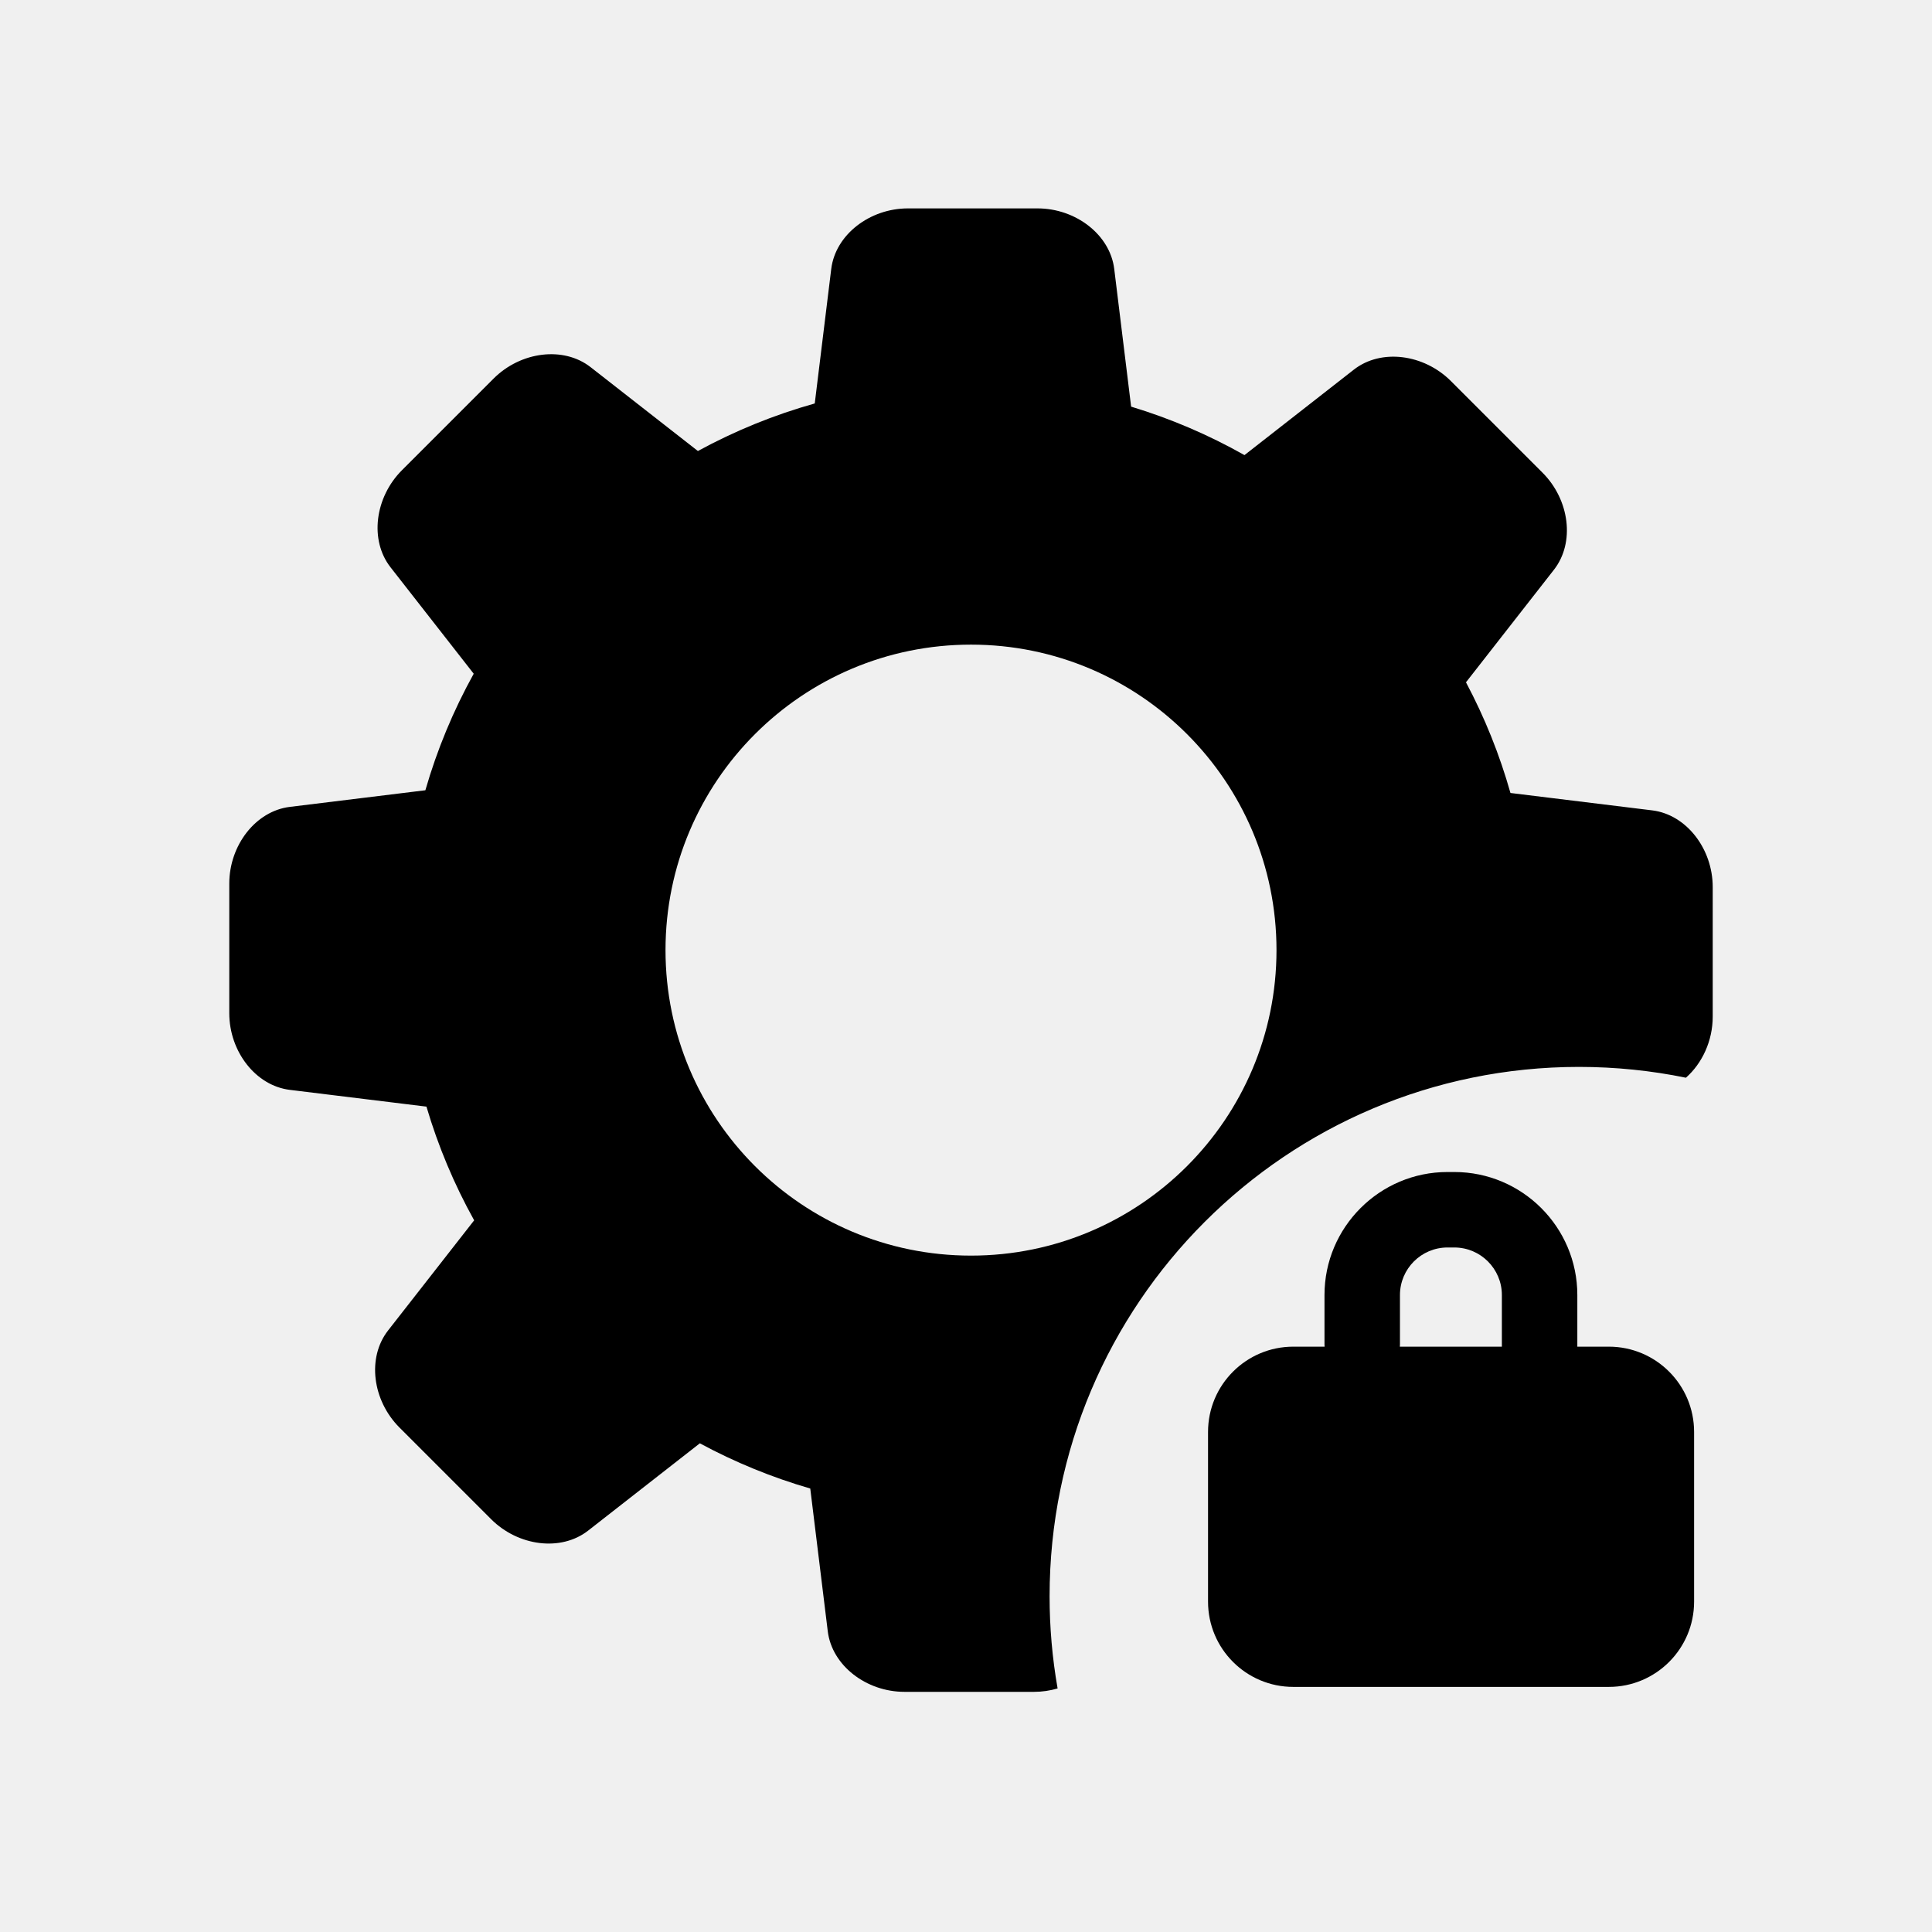
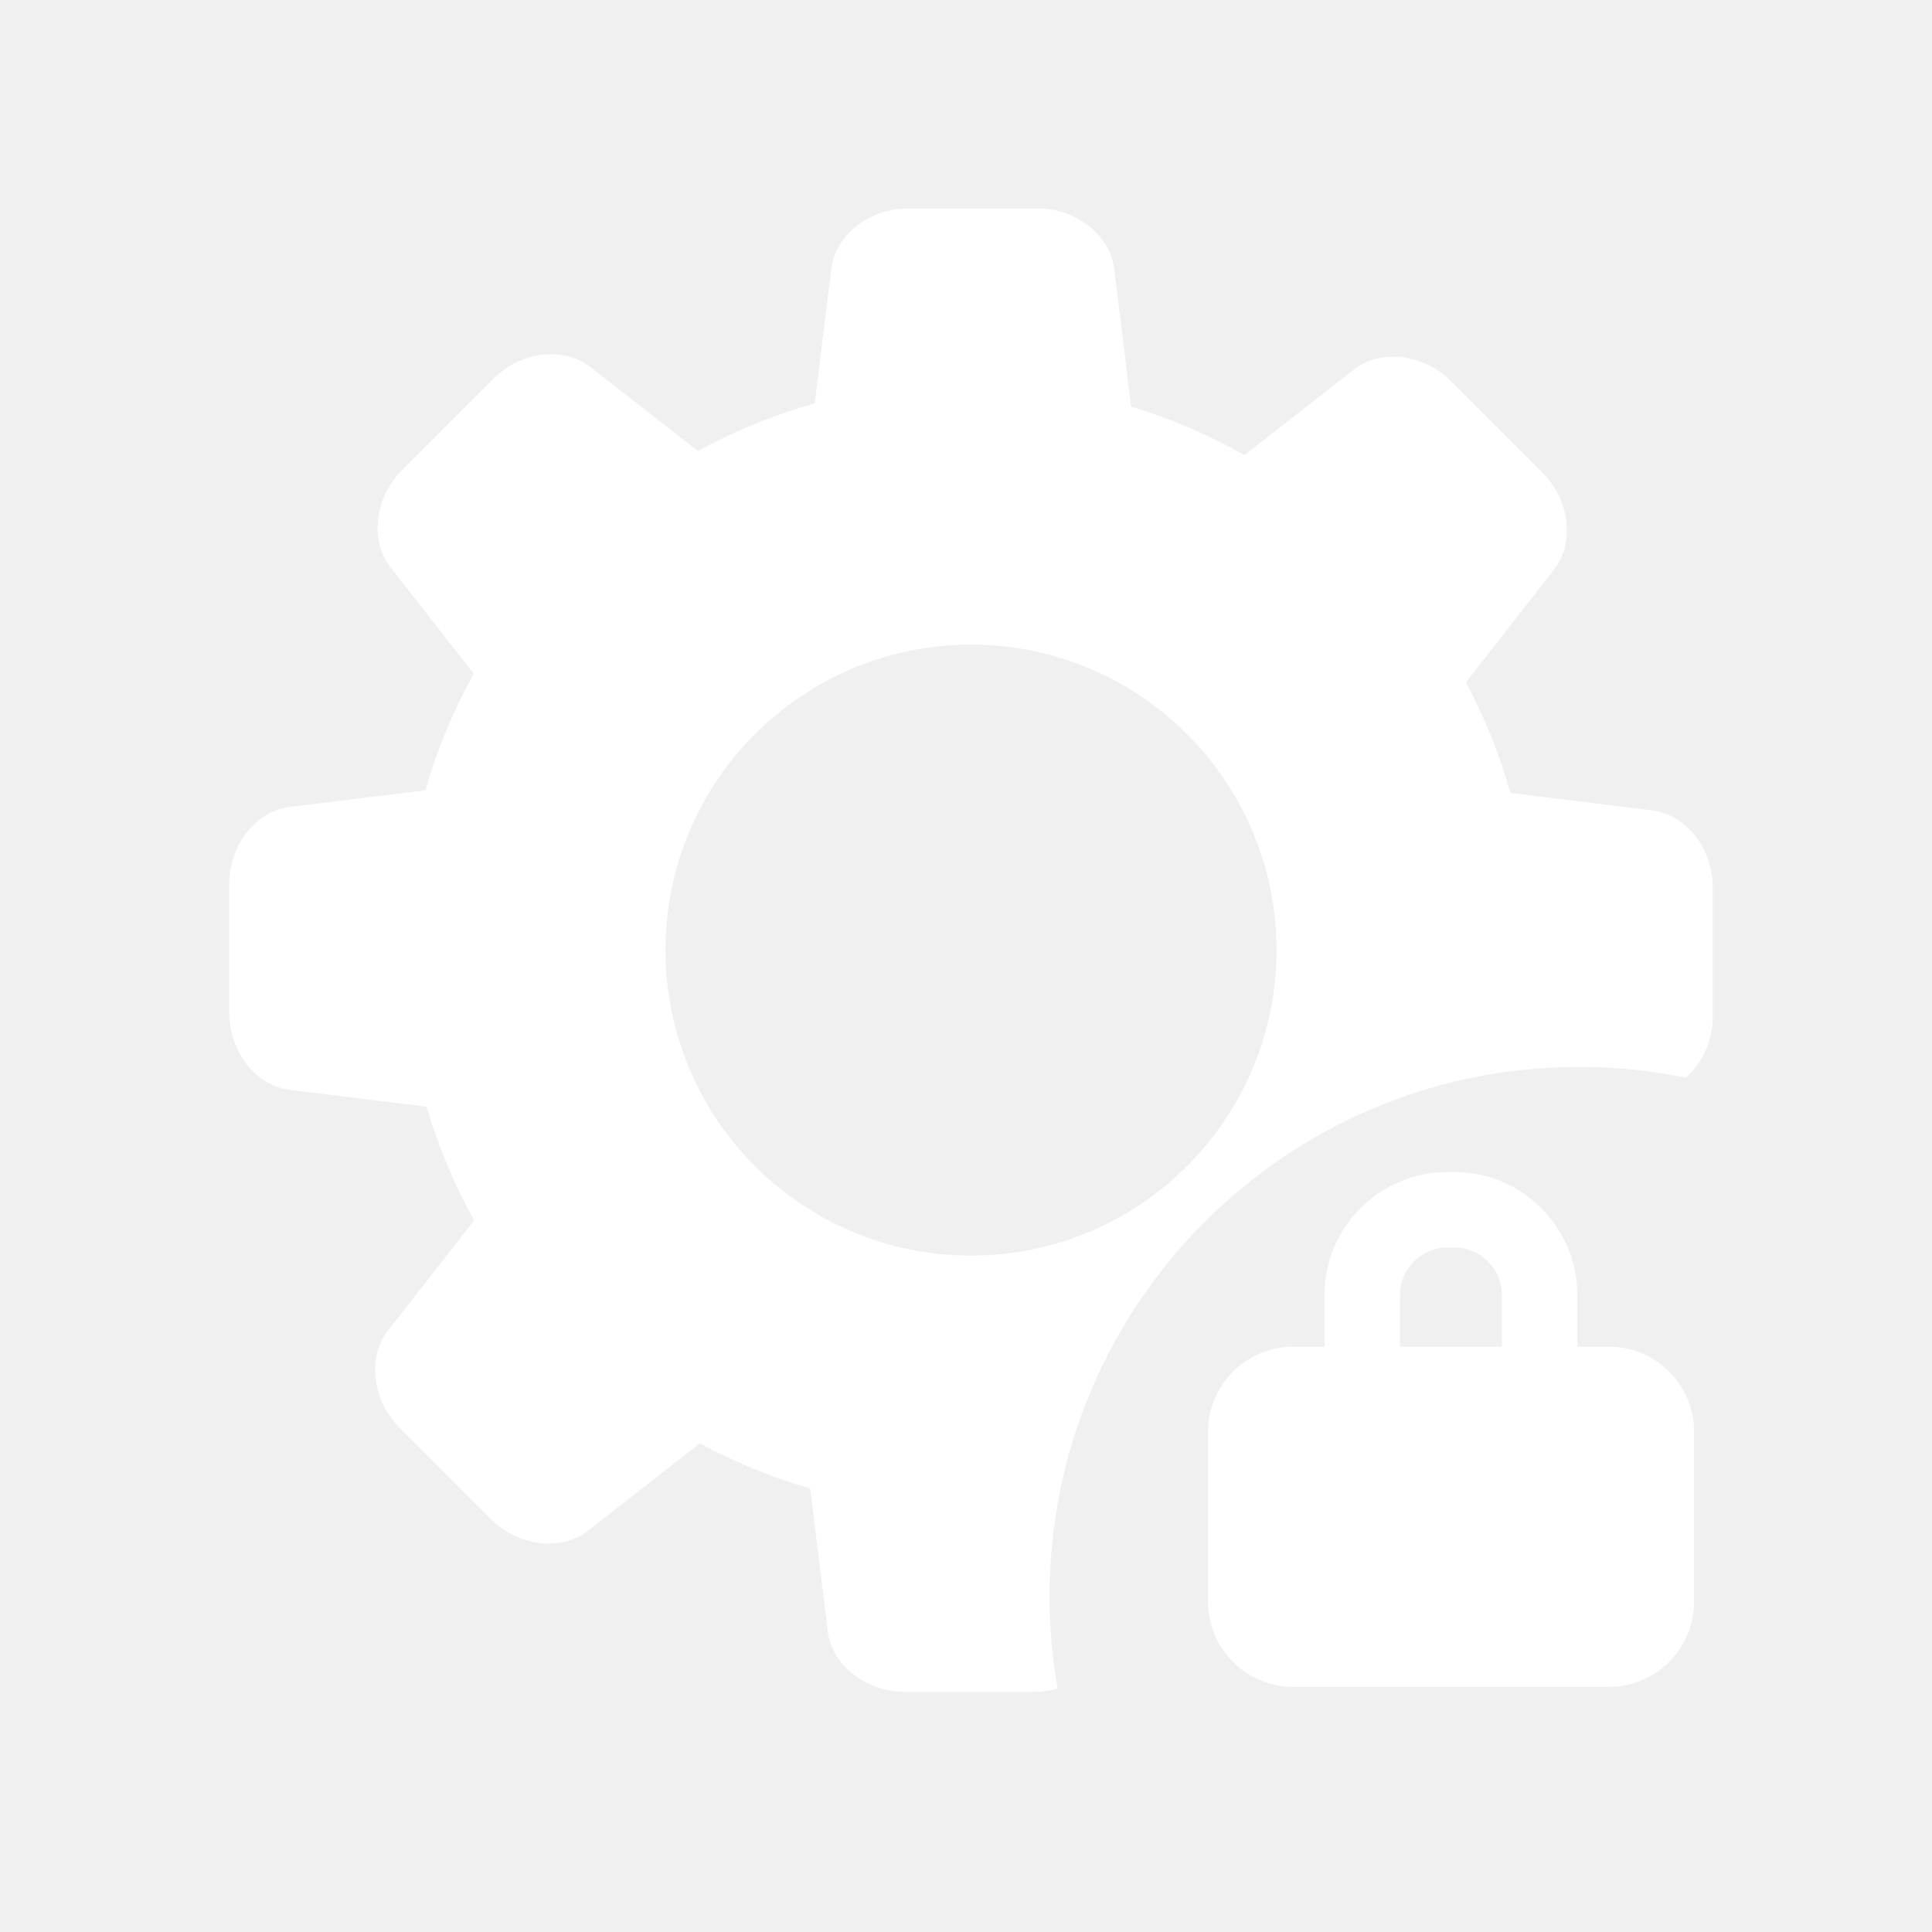
- <svg xmlns="http://www.w3.org/2000/svg" class="svg-icon" style="width: 1em; height: 1em;vertical-align: middle;fill: currentColor;overflow: hidden;" viewBox="0 0 1024 1024" version="1.1">
+ <svg xmlns="http://www.w3.org/2000/svg" class="svg-icon" fill="#fff" viewBox="0 0 1024 1024" version="1.1">
  <path d="M556.305 846.062c0-154.961 125.62-280.581 280.581-280.581 19.419 0 38.378 1.975 56.687 5.73 8.654-7.636 14.205-19.578 14.203-32.371l0.004-68.667c0-20.286-13.943-38.442-32.101-40.664l-75.107-9.214a296.397 296.397 0 0 0-23.574-58.658l46.625-59.661c11.26-14.411 8.283-37.107-6.057-51.448l-48.553-48.555c-14.344-14.342-37.042-17.319-51.449-6.056l-57.967 45.298a297.14 297.14 0 0 0-60.077-25.689l-8.954-72.977c-2.219-18.151-20.374-32.096-40.658-32.096H481.24c-20.284 0-38.437 13.944-40.665 32.096l-8.74 71.291a296.96 296.96 0 0 0-61.938 25.203l-56.852-44.432c-14.409-11.263-37.11-8.286-51.449 6.058l-48.554 48.555c-14.341 14.342-17.32 37.036-6.058 51.448l44.095 56.419a297.199 297.199 0 0 0-25.624 61.764l-71.836 8.81c-18.155 2.225-32.097 20.377-32.097 40.658v68.672c-0.002 20.281 13.942 38.431 32.097 40.659l72.406 8.879a297.078 297.078 0 0 0 25.289 60.267l-45.634 58.388c-11.262 14.411-8.283 37.107 6.058 51.444l48.555 48.56c14.343 14.346 37.038 17.317 51.449 6.053l59.189-46.256a297.76 297.76 0 0 0 58.524 23.962l9.279 75.66c2.226 18.156 20.378 32.102 40.662 32.102h68.667c4.304 0 8.51-0.634 12.49-1.797a282.309 282.309 0 0 1-4.248-48.854z m-41.648-180.561c-89.43 0-161.922-72.494-161.922-161.919 0-89.423 72.493-161.915 161.922-161.915 89.425 0 161.913 72.491 161.913 161.915 0 89.425-72.488 161.919-161.913 161.919z" />
  <path d="M852.709 713.759H685.484c-24.964 0-45.199 20.236-45.199 45.199v89.938c0 24.963 20.235 45.199 45.199 45.199h167.225c24.961 0 45.198-20.236 45.198-45.199v-89.938c0-24.963-20.237-45.199-45.198-45.199z" />
  <path d="M722.007 732.607c-11.046 0-20-8.954-20-20V686.39c0-35.95 29.248-65.198 65.199-65.198h3.615c35.951 0 65.199 29.248 65.199 65.198v38.166h-40V686.39c0-13.895-11.305-25.198-25.199-25.198h-3.615c-13.895 0-25.199 11.304-25.199 25.198v26.218c0 11.045-8.954 19.999-20 19.999z" />
</svg>
